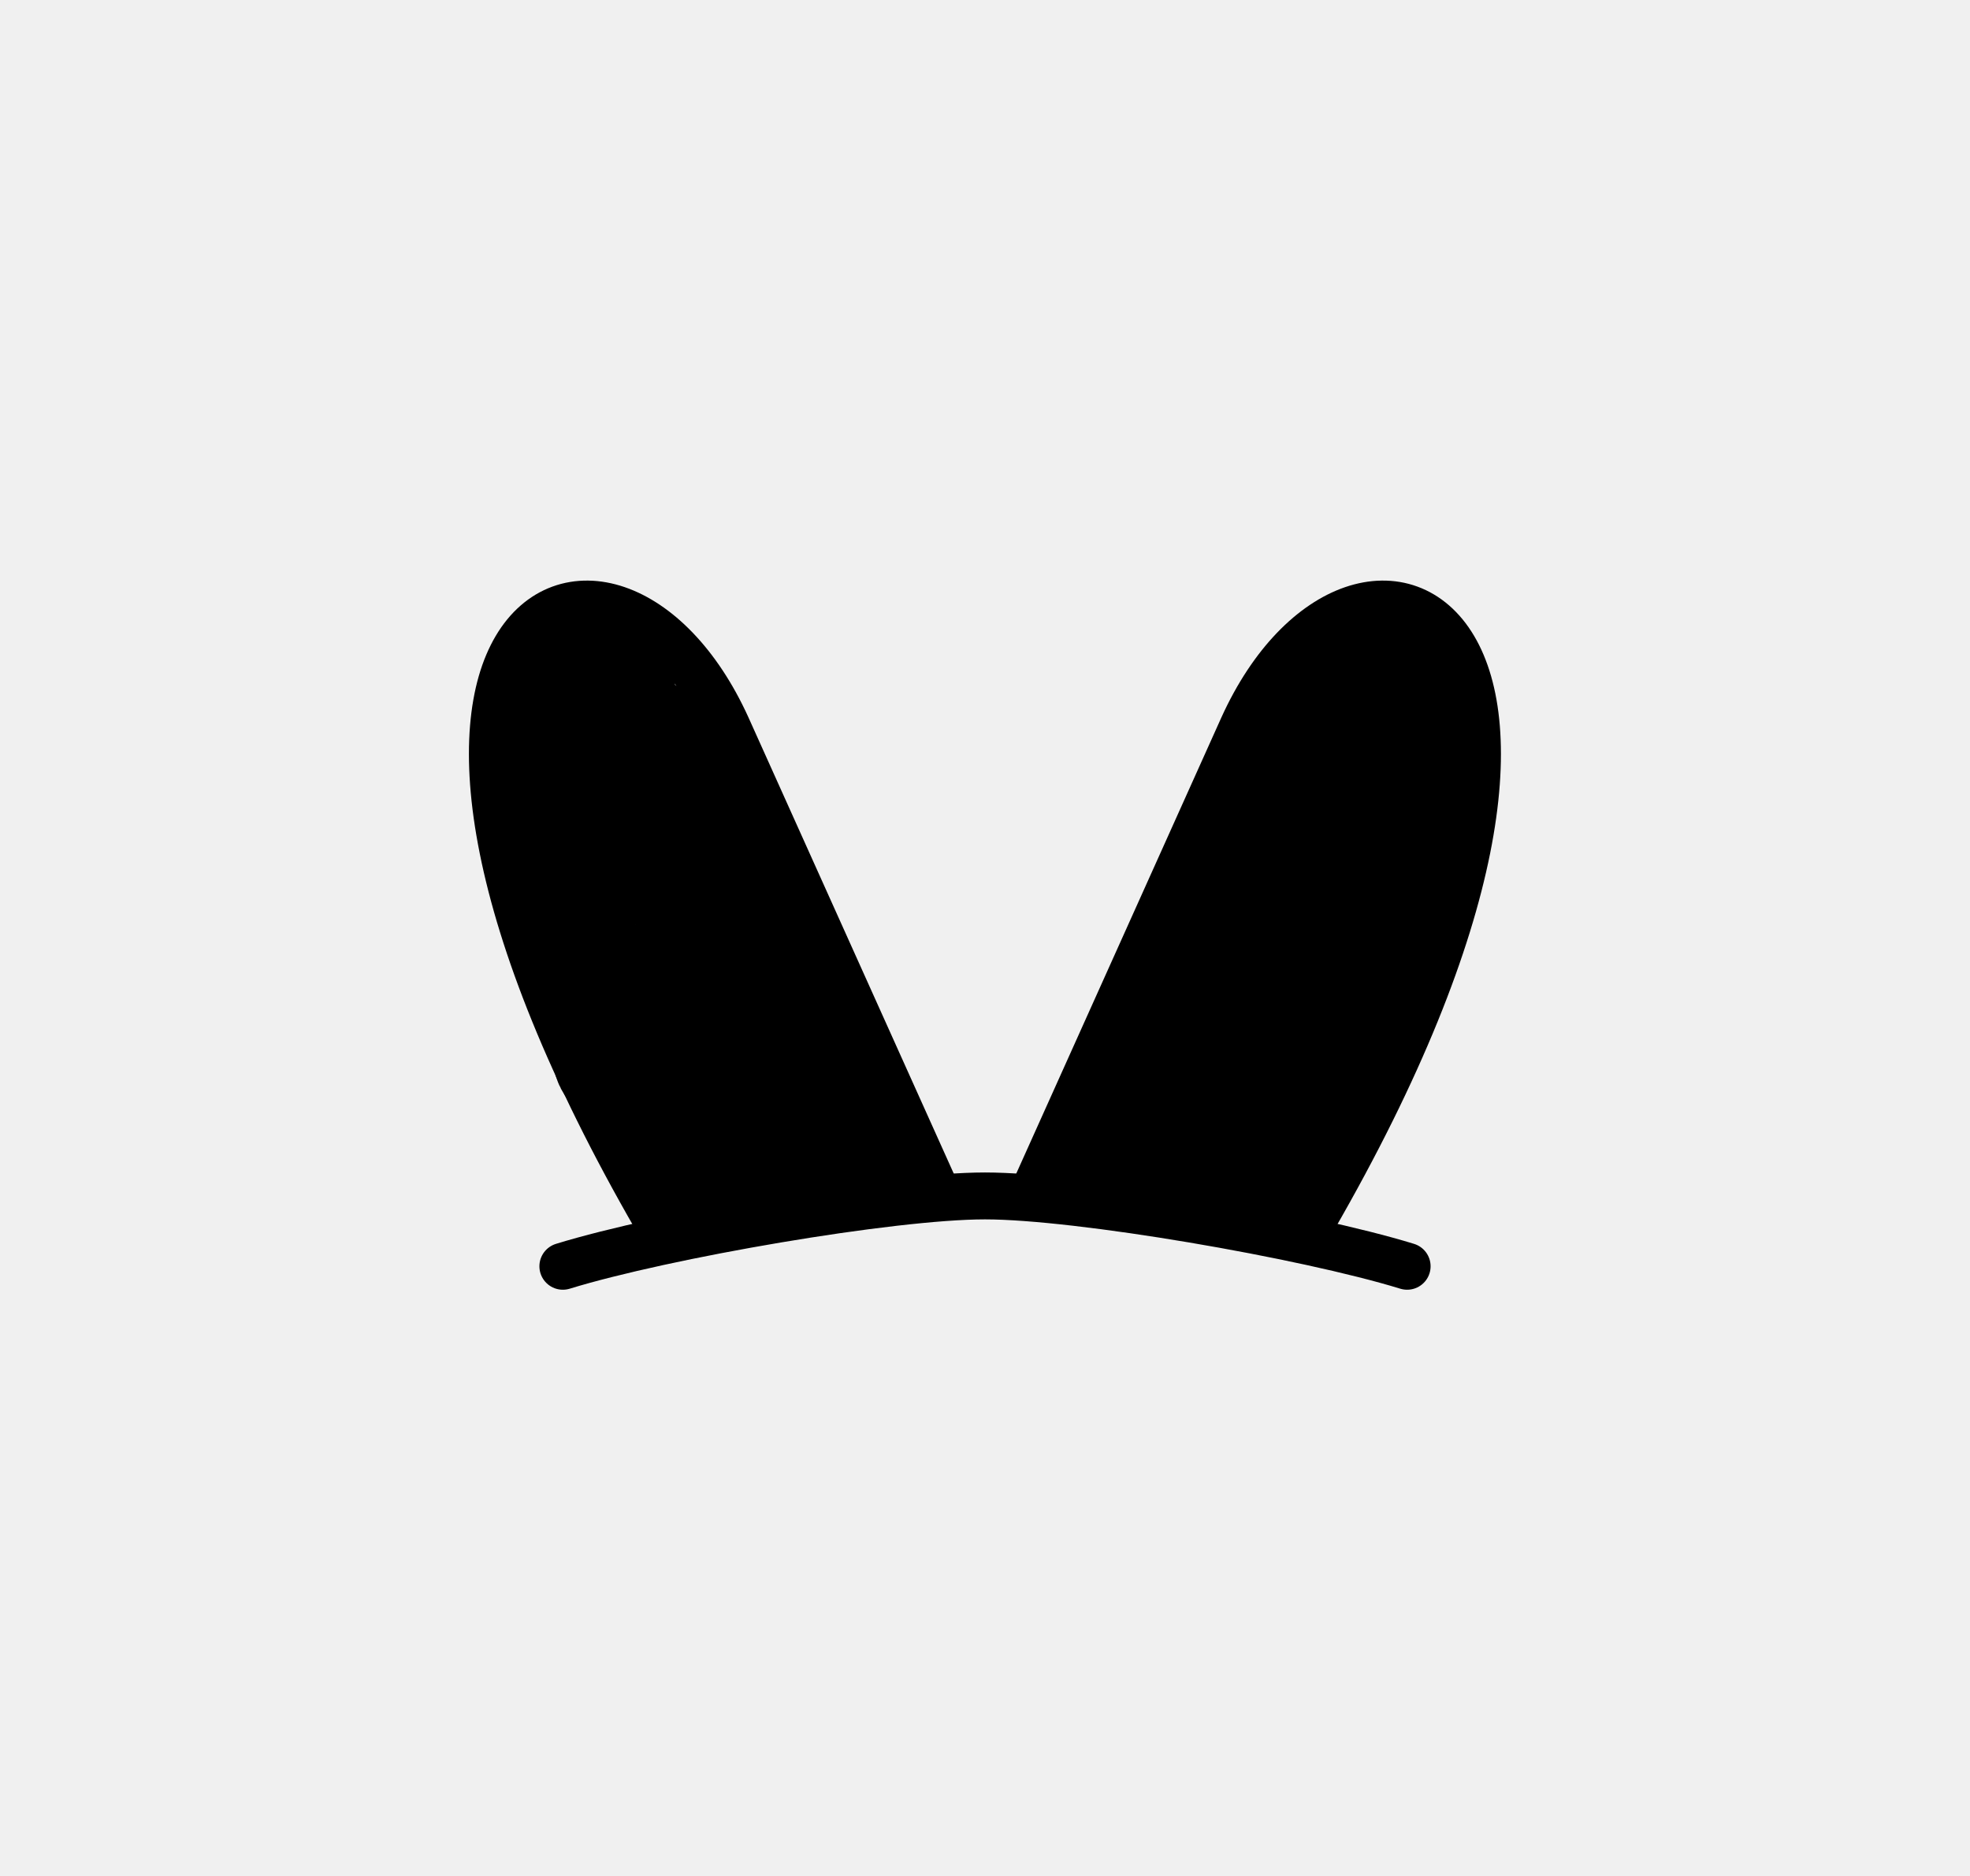
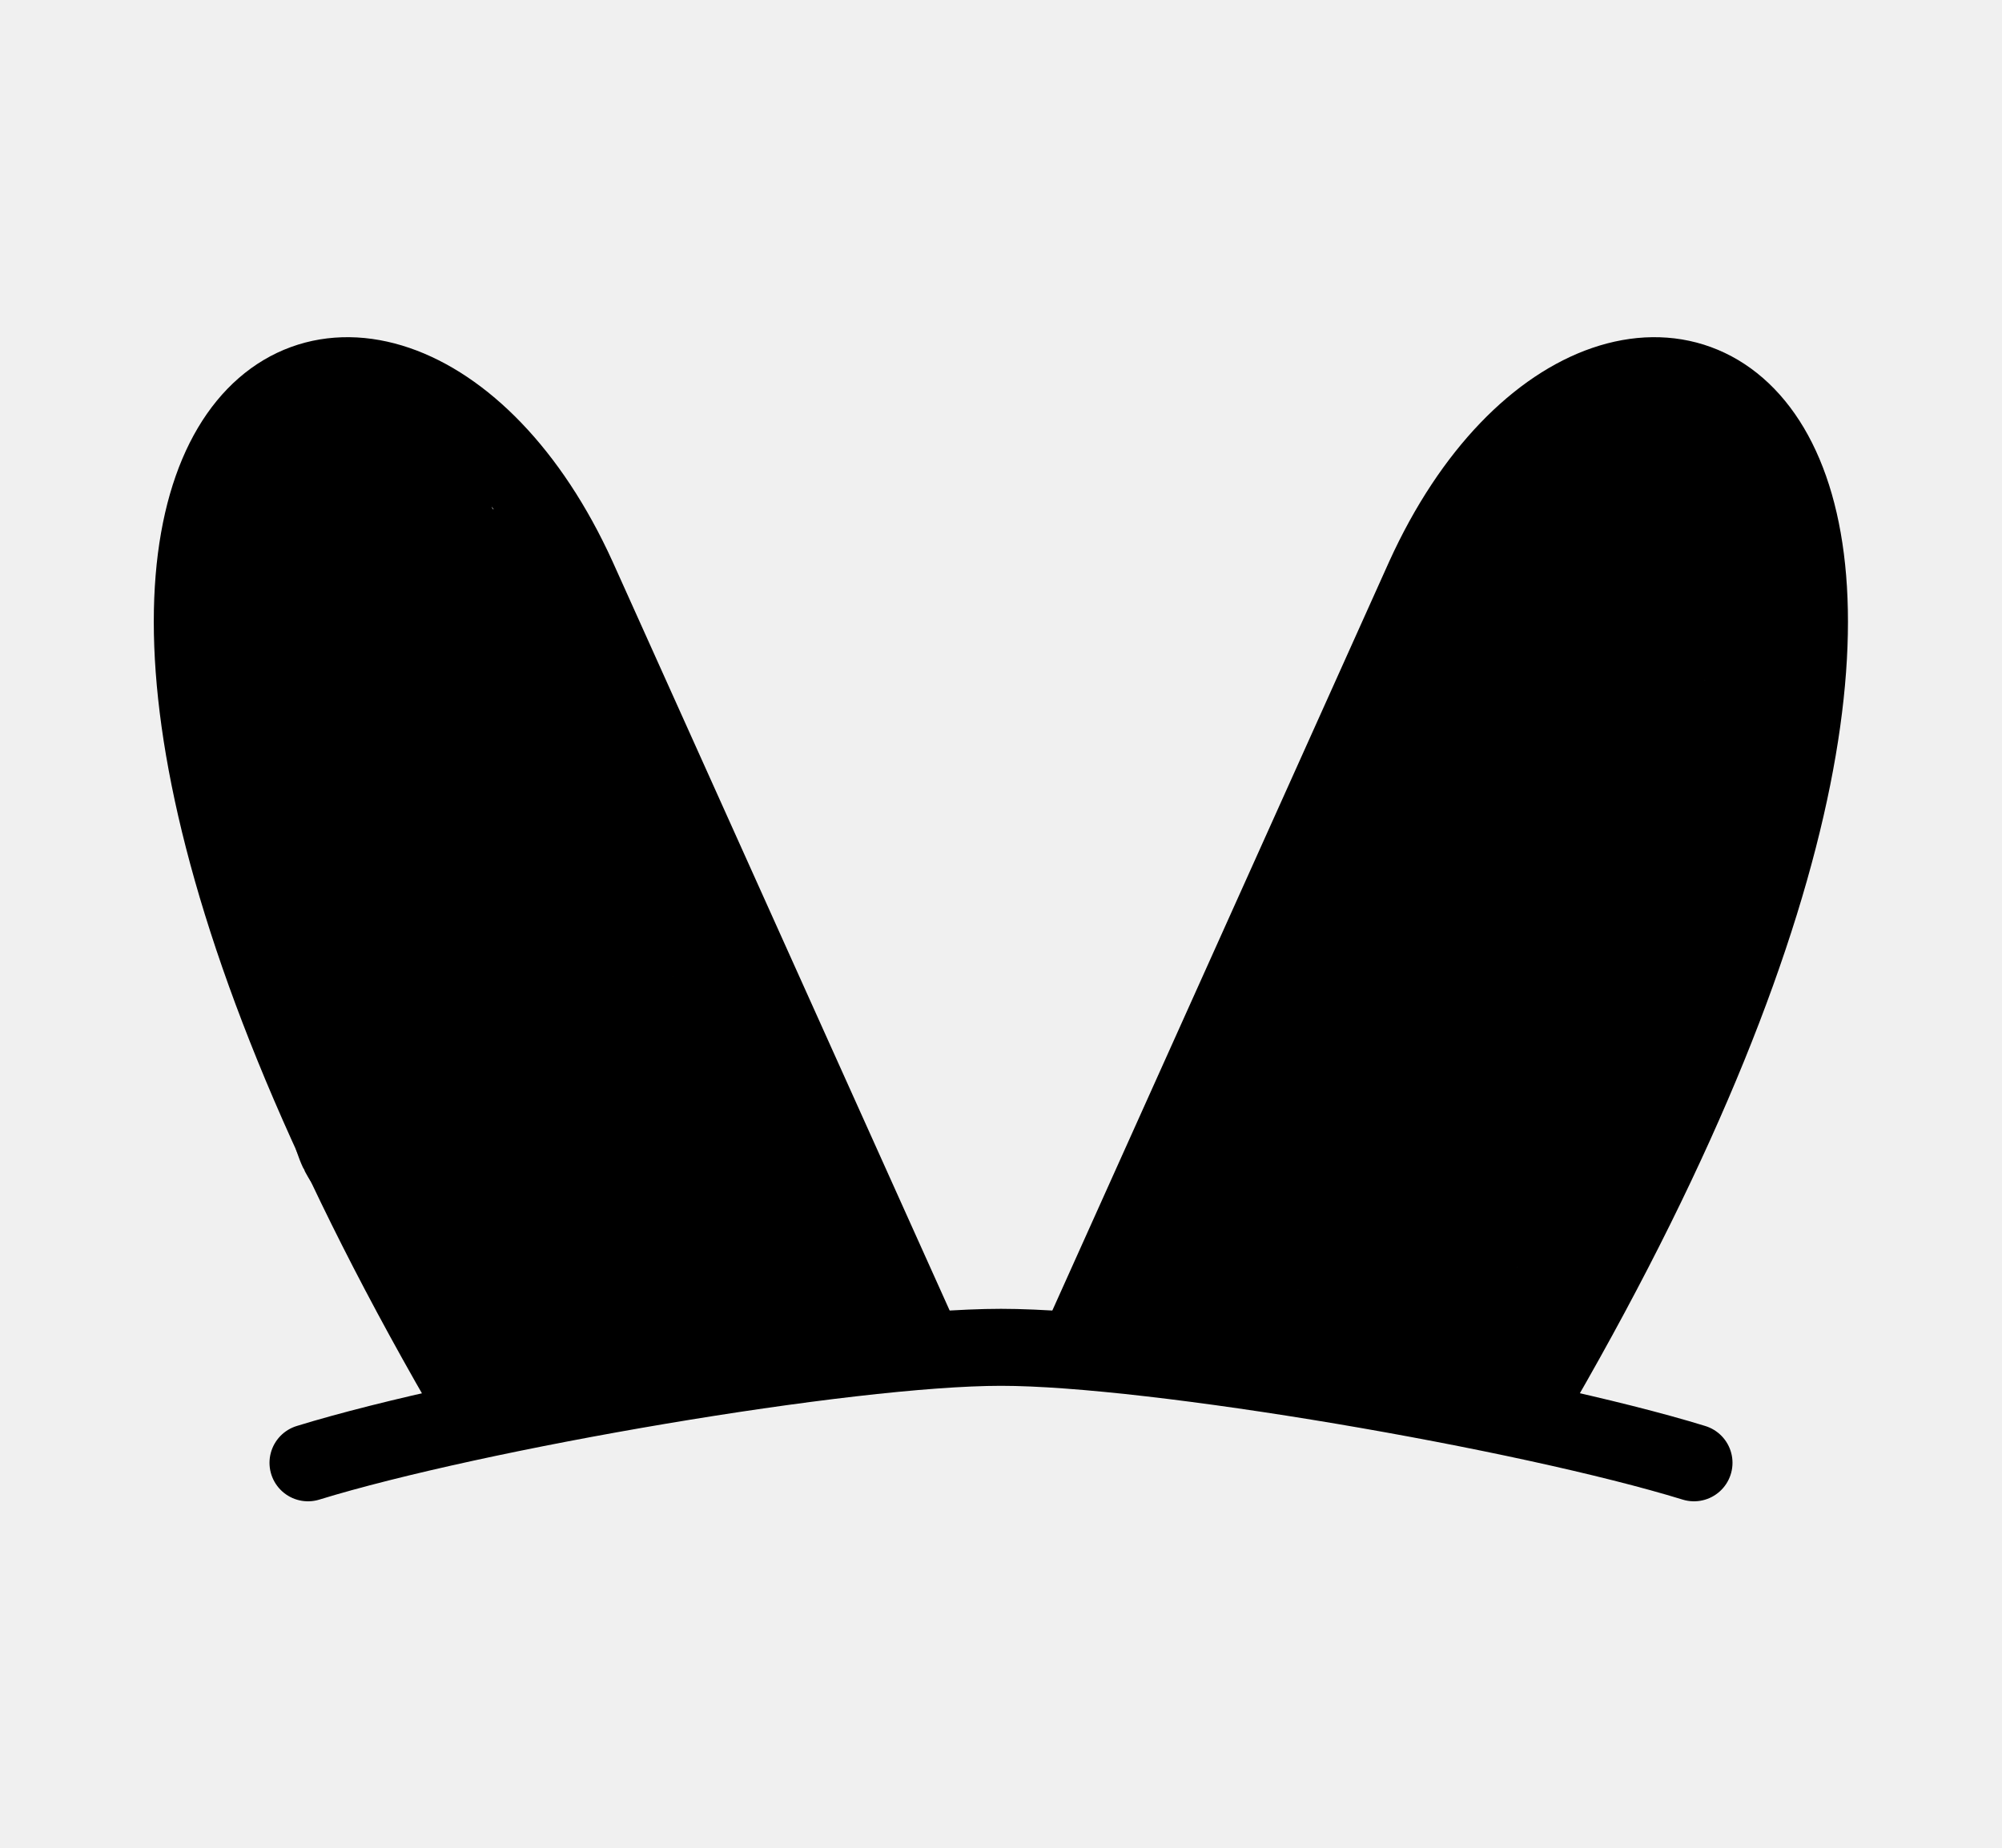
- <svg xmlns="http://www.w3.org/2000/svg" viewBox="0 0 42 40" fill="none">
+ <svg xmlns="http://www.w3.org/2000/svg" viewBox="0 0 26 24" fill="none">
  <rect fill="white" />
-   <path d="M14 26C6.5 13 13 10 15.5 15.5L20 25.5" stroke="black" stroke-linecap="round" />
-   <path d="M27.997 26C35.497 13 28.997 10 26.497 15.5L22 25.5" stroke="black" stroke-linecap="round" />
-   <path d="M12 27C14.167 26.333 19 25.5 21 25.5C23 25.5 27.833 26.333 30 27" stroke="black" stroke-linecap="round" />
-   <path d="M26.327 25.056C26.373 24.834 21.827 24.556 25.5 24.5C25.595 24.34 24.939 23.174 25 23C25.068 22.808 26.903 24.678 27 24.5C27.299 23.95 25.39 22.111 25.5 21.5C26.327 20.089 29 24 28.5 22C30.5 17 24.5 21 26.5 19C26.5 18.5 27.325 18.621 27.5 18C26.423 17.205 27 17.5 29 18C30.5 20.5 27.845 16.335 28 16C28.09 15.805 31.146 19.243 29 15.5C29 15.5 28.5 14.5 29.5 15C30 16 29.59 14.757 29.689 14.757" stroke="black" stroke-width="3" stroke-linecap="round" />
-   <path d="M15.501 25.056C15.455 24.834 20.5 24.5 16.328 24.5C16.233 24.34 17.061 23.174 17 23C16.932 22.808 14.925 24.678 14.828 24.5C14.529 23.95 16.438 22.111 16.328 21.5C15.501 20.089 12.828 24 13.328 22C11.328 17 17.328 21 15.328 19C15.328 18.5 14.503 18.621 14.328 18C15.405 17.205 14.828 17.5 12.828 18C11.328 20.5 13.983 16.335 13.828 16C13.738 15.805 10.682 19.243 12.828 15.5C12.828 15.5 13.328 14.5 12.328 15C11.828 16 12.238 14.757 12.139 14.757" stroke="black" stroke-width="3" stroke-linecap="round" />
+   <path d="M6 18C-1.5 5 5 2 7.5 7.5L12 17.5" stroke="black" stroke-linecap="round" />
+   <path d="M19.997 18C27.497 5 20.997 2 18.497 7.5L14 17.5" stroke="black" stroke-linecap="round" />
+   <path d="M4 19C6.167 18.333 11 17.5 13 17.5C15 17.5 19.833 18.333 22 19" stroke="black" stroke-linecap="round" />
+   <path d="M18.327 17.056C18.373 16.834 13.827 16.556 17.5 16.5C17.595 16.34 16.939 15.174 17 15C17.068 14.808 18.903 16.678 19 16.5C19.299 15.95 17.39 14.111 17.5 13.5C18.327 12.089 21 16 20.5 14C22.5 9 16.5 13 18.5 11C18.5 10.5 19.325 10.621 19.5 10C18.423 9.205 19 9.5 21 10C22.5 12.5 19.845 8.335 20 8C20.09 7.805 23.146 11.243 21 7.5C21 7.5 20.5 6.5 21.5 7C22 8 21.59 6.757 21.689 6.757" stroke="black" stroke-width="3" stroke-linecap="round" />
+   <path d="M7.501 17.056C7.455 16.834 12.5 16.5 8.328 16.5C8.234 16.34 9.061 15.174 9 15C8.932 14.808 6.925 16.678 6.828 16.5C6.529 15.95 8.438 14.111 8.328 13.5C7.501 12.089 4.828 16 5.328 14C3.328 9 9.328 13 7.328 11C7.328 10.5 6.503 10.621 6.328 10C7.405 9.205 6.828 9.5 4.828 10C3.328 12.5 5.983 8.335 5.828 8C5.738 7.805 2.682 11.243 4.828 7.5C4.828 7.5 5.328 6.5 4.328 7C3.828 8 4.238 6.757 4.139 6.757" stroke="black" stroke-width="3" stroke-linecap="round" />
</svg>
